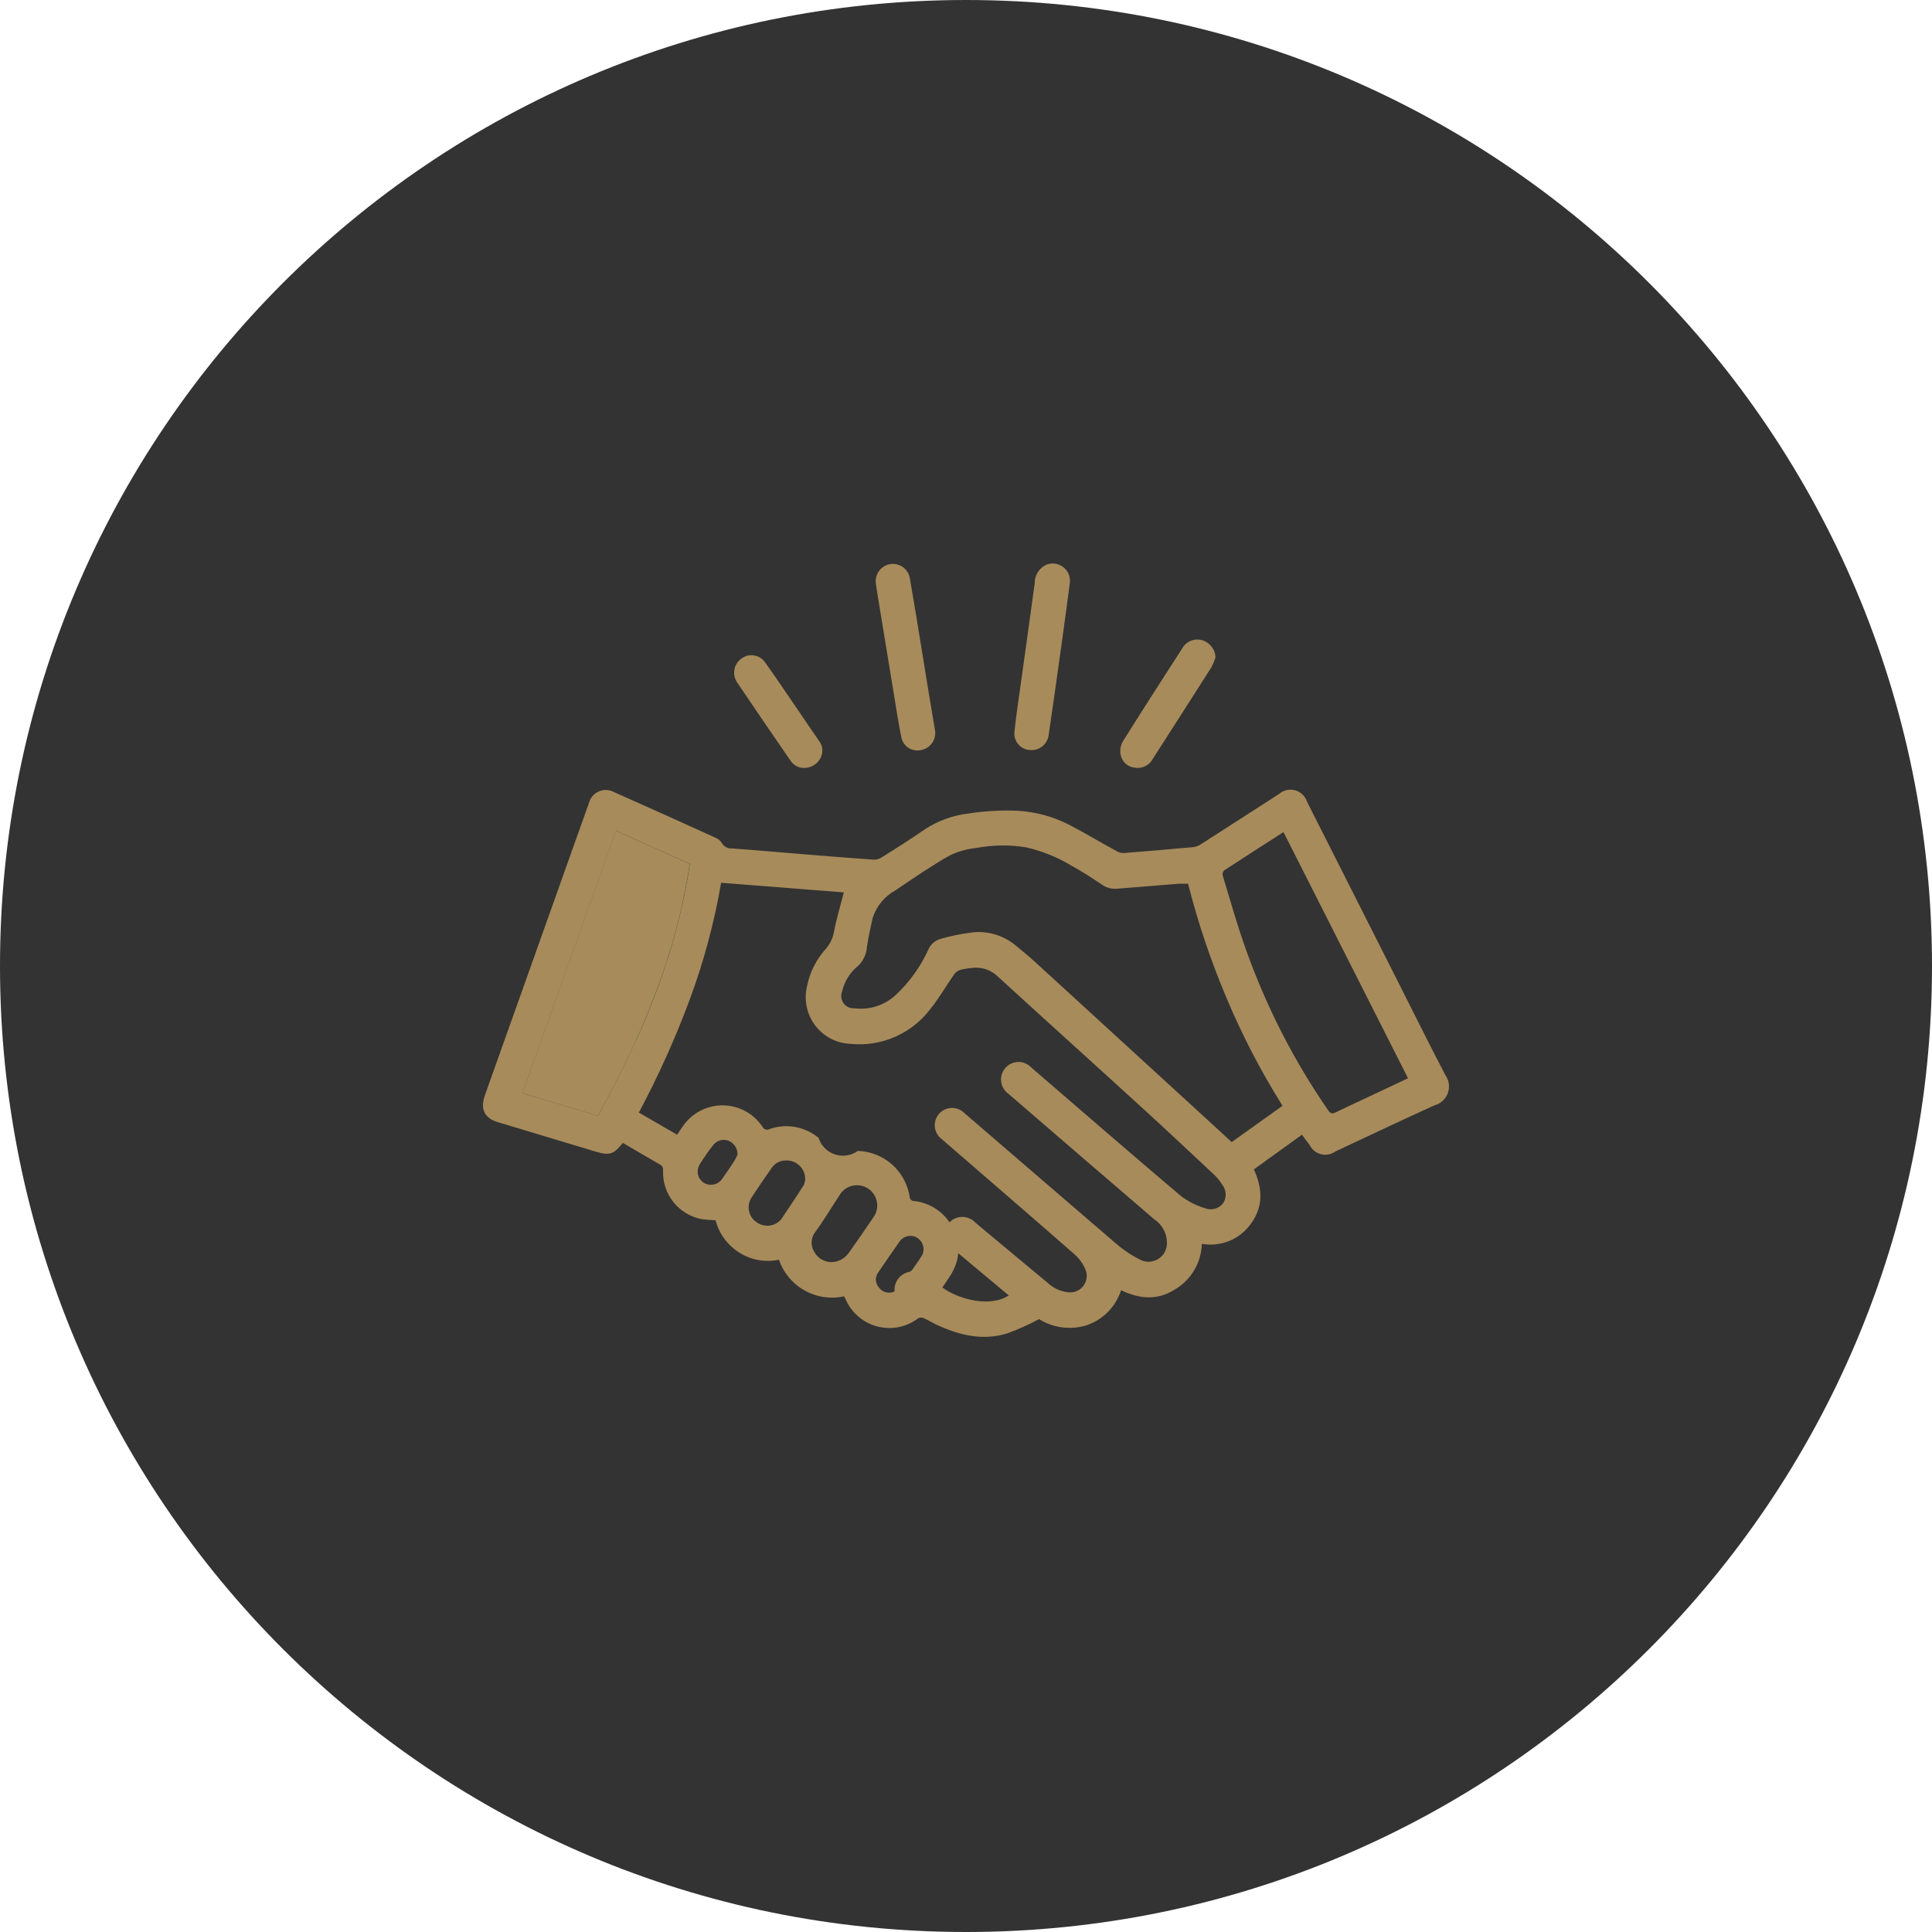
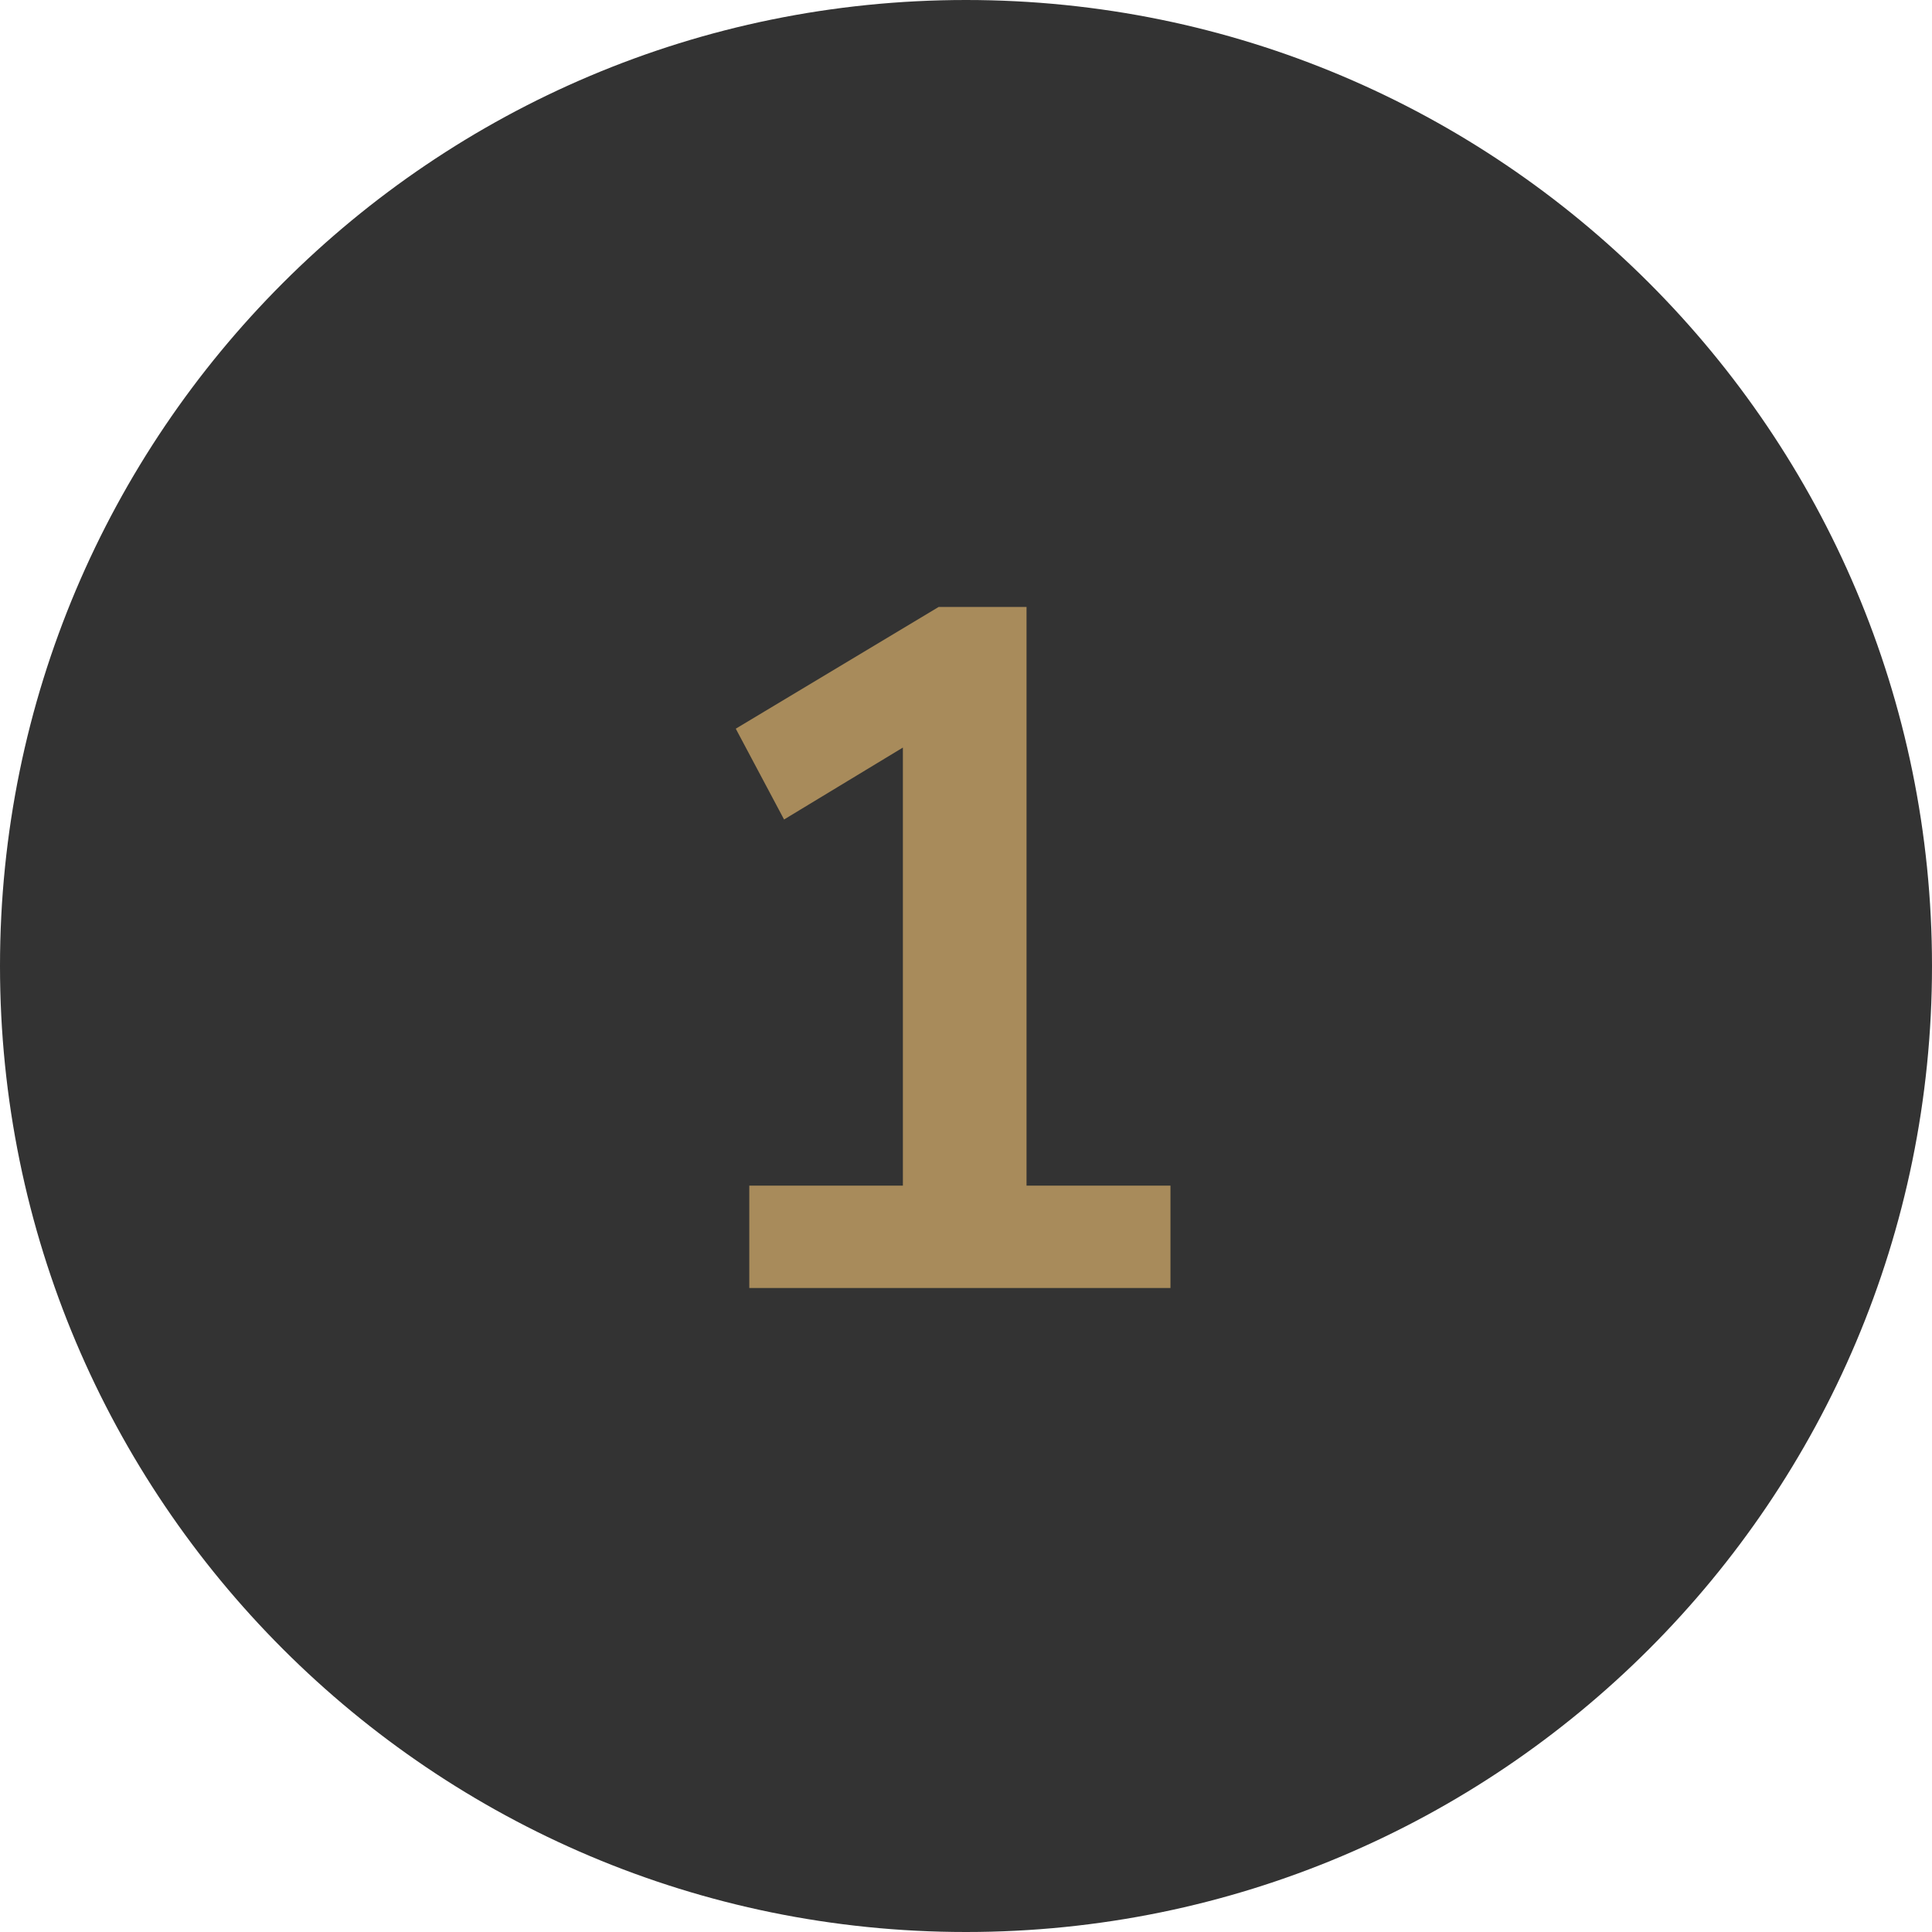
<svg xmlns="http://www.w3.org/2000/svg" width="48" height="48" viewBox="0 0 48 48" fill="none">
  <path d="M0 24C0 37.255 10.745 48 24 48C37.255 48 48 37.255 48 24C48 10.745 37.255 0 24 0C10.745 0 0 10.745 0 24Z" fill="#333333" />
-   <path d="M35.91 26.711C35.512 25.95 35.129 25.177 34.741 24.407C33.987 22.912 33.231 21.416 32.473 19.92C32.452 19.852 32.413 19.79 32.362 19.74C32.31 19.69 32.247 19.654 32.178 19.635C32.109 19.615 32.036 19.614 31.966 19.63C31.897 19.646 31.832 19.679 31.778 19.726C31.133 20.14 30.487 20.559 29.841 20.972C29.785 21.011 29.72 21.036 29.652 21.046C29.073 21.099 28.492 21.149 27.913 21.194C27.854 21.194 27.796 21.178 27.745 21.147C27.343 20.931 26.954 20.693 26.549 20.484C26.157 20.286 25.729 20.17 25.29 20.144C24.877 20.125 24.462 20.148 24.053 20.213C23.673 20.258 23.309 20.389 22.988 20.598C22.639 20.839 22.278 21.069 21.912 21.297C21.852 21.337 21.782 21.358 21.71 21.358C21.129 21.319 20.548 21.271 19.967 21.224C19.386 21.177 18.781 21.121 18.185 21.08C18.133 21.083 18.081 21.072 18.035 21.046C17.99 21.02 17.953 20.982 17.929 20.936C17.892 20.882 17.841 20.84 17.78 20.815C16.937 20.432 16.096 20.051 15.25 19.677C15.192 19.646 15.127 19.629 15.062 19.627C14.996 19.625 14.931 19.639 14.871 19.666C14.811 19.693 14.758 19.733 14.716 19.784C14.675 19.835 14.645 19.895 14.63 19.959C14.617 19.997 14.602 20.034 14.589 20.071L12.052 27.198C11.925 27.548 12.031 27.779 12.364 27.878L14.791 28.609C15.144 28.715 15.245 28.685 15.473 28.394C15.781 28.575 16.085 28.753 16.39 28.928C16.419 28.941 16.442 28.962 16.457 28.989C16.472 29.016 16.478 29.048 16.474 29.078C16.462 29.363 16.553 29.642 16.73 29.864C16.907 30.087 17.159 30.238 17.438 30.29C17.551 30.305 17.665 30.314 17.778 30.316C17.864 30.648 18.074 30.935 18.363 31.118C18.657 31.306 19.013 31.37 19.353 31.297C19.464 31.621 19.69 31.892 19.988 32.06C20.286 32.228 20.635 32.281 20.969 32.207C20.982 32.231 20.991 32.242 20.997 32.252C21.066 32.422 21.172 32.573 21.308 32.694C21.445 32.816 21.607 32.904 21.783 32.952C21.959 33 22.144 33.007 22.323 32.972C22.502 32.937 22.671 32.861 22.816 32.749C22.837 32.74 22.86 32.735 22.883 32.735C22.907 32.735 22.93 32.74 22.951 32.749C23.059 32.797 23.166 32.864 23.265 32.911C23.829 33.173 24.417 33.318 25.03 33.126C25.299 33.027 25.562 32.909 25.815 32.773C25.989 32.882 26.184 32.952 26.387 32.978C26.59 33.005 26.797 32.988 26.992 32.928C27.194 32.86 27.377 32.745 27.527 32.594C27.676 32.442 27.788 32.257 27.853 32.054C28.301 32.27 28.742 32.315 29.177 32.044C29.379 31.928 29.548 31.763 29.667 31.563C29.787 31.363 29.853 31.136 29.859 30.903C30.091 30.945 30.33 30.918 30.548 30.828C30.766 30.737 30.953 30.585 31.087 30.391C31.395 29.961 31.363 29.513 31.152 29.053L32.346 28.192L32.542 28.454C32.57 28.509 32.61 28.558 32.658 28.596C32.707 28.634 32.763 28.662 32.823 28.677C32.883 28.691 32.945 28.693 33.006 28.681C33.067 28.67 33.124 28.645 33.175 28.609C33.997 28.224 34.816 27.835 35.643 27.46C35.718 27.44 35.788 27.401 35.845 27.348C35.902 27.295 35.946 27.229 35.972 27.155C35.998 27.082 36.006 27.003 35.995 26.926C35.984 26.848 35.955 26.775 35.91 26.711ZM15.777 25.898C15.671 26.133 15.562 26.365 15.446 26.595C15.383 26.724 15.316 26.851 15.252 26.98C15.124 27.23 14.993 27.477 14.858 27.723L12.982 27.159L13.563 25.53C14.144 23.903 14.723 22.279 15.306 20.641L17.139 21.463C17.098 21.743 17.048 22.02 16.991 22.296C16.963 22.433 16.93 22.569 16.898 22.705C16.866 22.84 16.831 22.976 16.795 23.111C16.758 23.247 16.722 23.378 16.683 23.512C16.644 23.645 16.601 23.778 16.558 23.91C16.485 24.142 16.405 24.37 16.319 24.598C16.304 24.635 16.291 24.669 16.28 24.704C16.184 24.96 16.08 25.214 15.971 25.468C15.923 25.579 15.874 25.683 15.822 25.808L15.777 25.898ZM18.301 28.726C18.301 28.745 18.282 28.773 18.269 28.799C18.262 28.813 18.254 28.827 18.245 28.84C18.151 28.99 18.047 29.137 17.946 29.283C17.898 29.356 17.823 29.407 17.738 29.427C17.653 29.446 17.563 29.433 17.488 29.388C17.463 29.373 17.441 29.354 17.423 29.332L17.395 29.3C17.384 29.285 17.374 29.269 17.365 29.253C17.358 29.237 17.353 29.221 17.348 29.205C17.341 29.189 17.337 29.171 17.335 29.154C17.334 29.137 17.334 29.119 17.335 29.102C17.334 29.04 17.352 28.98 17.384 28.928C17.49 28.76 17.6 28.596 17.729 28.437C17.774 28.383 17.835 28.345 17.903 28.328C17.971 28.312 18.043 28.317 18.107 28.345C18.176 28.374 18.233 28.424 18.271 28.488C18.31 28.552 18.328 28.625 18.323 28.7L18.301 28.726ZM19.949 29.474C19.775 29.75 19.59 30.019 19.411 30.29C19.341 30.374 19.242 30.43 19.134 30.447C19.026 30.464 18.915 30.441 18.822 30.382C18.768 30.351 18.721 30.309 18.685 30.259C18.648 30.209 18.623 30.151 18.61 30.09C18.596 30.03 18.596 29.967 18.609 29.906C18.621 29.845 18.646 29.788 18.682 29.737C18.835 29.504 18.992 29.274 19.151 29.046C19.19 28.979 19.246 28.924 19.313 28.886C19.38 28.848 19.457 28.829 19.534 28.831C19.651 28.828 19.764 28.87 19.851 28.947C19.938 29.025 19.992 29.132 20.003 29.248C20.011 29.329 19.992 29.41 19.949 29.479V29.474ZM21.075 31.142C21.025 31.21 20.961 31.264 20.886 31.302C20.811 31.339 20.728 31.358 20.644 31.357C20.553 31.354 20.465 31.326 20.389 31.276C20.313 31.226 20.253 31.156 20.214 31.073C20.174 30.998 20.158 30.913 20.166 30.829C20.175 30.745 20.208 30.665 20.261 30.6C20.477 30.305 20.66 29.995 20.858 29.694C20.892 29.635 20.939 29.584 20.994 29.544C21.049 29.503 21.112 29.474 21.179 29.459C21.245 29.444 21.314 29.442 21.382 29.455C21.449 29.467 21.513 29.493 21.57 29.531C21.627 29.569 21.675 29.618 21.713 29.675C21.75 29.733 21.775 29.797 21.787 29.864C21.799 29.932 21.797 30.001 21.781 30.067C21.765 30.134 21.735 30.196 21.695 30.251C21.488 30.557 21.281 30.855 21.075 31.146V31.142ZM22.895 31.209C22.826 31.325 22.747 31.424 22.669 31.542C22.648 31.569 22.62 31.589 22.588 31.6C22.478 31.622 22.38 31.683 22.313 31.773C22.247 31.862 22.215 31.973 22.226 32.084C22.161 32.116 22.087 32.125 22.017 32.108C21.947 32.092 21.885 32.051 21.841 31.994C21.791 31.941 21.763 31.871 21.761 31.798C21.759 31.725 21.784 31.654 21.83 31.598C22 31.346 22.172 31.097 22.349 30.847C22.397 30.776 22.471 30.728 22.556 30.711C22.64 30.695 22.727 30.712 22.798 30.759C22.87 30.808 22.92 30.882 22.938 30.967C22.956 31.051 22.941 31.139 22.895 31.213V31.209ZM23.414 31.983C23.451 31.934 23.481 31.887 23.511 31.843C23.541 31.8 23.567 31.76 23.59 31.723C23.624 31.673 23.654 31.62 23.681 31.566C23.704 31.521 23.725 31.474 23.743 31.426C23.766 31.366 23.783 31.303 23.793 31.239C23.793 31.207 23.805 31.174 23.81 31.138L24.438 31.663L25.062 32.184C24.604 32.491 23.81 32.282 23.414 31.988V31.983ZM30.386 29.896C30.334 29.963 30.262 30.011 30.18 30.032C30.099 30.054 30.012 30.049 29.934 30.017C29.719 29.951 29.518 29.848 29.338 29.713C28.092 28.659 26.859 27.587 25.622 26.522C25.58 26.477 25.53 26.442 25.474 26.418C25.417 26.394 25.357 26.382 25.296 26.384C25.234 26.385 25.174 26.4 25.119 26.426C25.064 26.452 25.015 26.49 24.976 26.537C24.937 26.582 24.907 26.635 24.889 26.692C24.872 26.75 24.866 26.81 24.873 26.869C24.88 26.929 24.899 26.987 24.929 27.038C24.96 27.09 25.001 27.135 25.049 27.17C26.254 28.211 27.462 29.251 28.673 30.29C28.777 30.358 28.861 30.453 28.917 30.564C28.973 30.675 28.998 30.798 28.991 30.922C28.986 30.995 28.964 31.065 28.926 31.128C28.888 31.19 28.836 31.242 28.774 31.28C28.712 31.318 28.642 31.341 28.569 31.346C28.497 31.352 28.424 31.34 28.357 31.312C28.123 31.198 27.906 31.053 27.711 30.882C26.457 29.806 25.211 28.73 23.96 27.654C23.919 27.612 23.869 27.579 23.814 27.557C23.759 27.535 23.701 27.524 23.641 27.526C23.582 27.528 23.524 27.542 23.471 27.567C23.417 27.592 23.369 27.628 23.331 27.672C23.291 27.717 23.262 27.769 23.244 27.825C23.226 27.882 23.22 27.941 23.226 28C23.232 28.059 23.25 28.116 23.279 28.167C23.308 28.219 23.347 28.264 23.395 28.299C24.498 29.255 25.605 30.206 26.702 31.168C26.814 31.269 26.903 31.393 26.964 31.532C26.994 31.598 27.006 31.672 26.997 31.745C26.989 31.817 26.962 31.887 26.918 31.945C26.874 32.004 26.815 32.05 26.748 32.078C26.68 32.106 26.607 32.116 26.534 32.106C26.355 32.087 26.186 32.011 26.052 31.891C25.482 31.42 24.914 30.944 24.346 30.471L24.236 30.378C24.195 30.334 24.145 30.298 24.09 30.273C24.035 30.248 23.976 30.235 23.915 30.234C23.855 30.233 23.795 30.244 23.739 30.267C23.683 30.29 23.633 30.324 23.59 30.367C23.488 30.216 23.352 30.09 23.194 29.998C23.037 29.906 22.86 29.851 22.678 29.836C22.66 29.83 22.643 29.819 22.63 29.805C22.617 29.792 22.608 29.775 22.603 29.756C22.56 29.441 22.407 29.151 22.171 28.938C21.934 28.725 21.63 28.603 21.311 28.594C21.23 28.653 21.136 28.691 21.037 28.706C20.938 28.721 20.836 28.712 20.741 28.68C20.646 28.649 20.56 28.595 20.49 28.523C20.419 28.452 20.367 28.365 20.337 28.269C20.169 28.13 19.968 28.037 19.753 27.999C19.538 27.961 19.317 27.98 19.112 28.054C19.098 28.061 19.081 28.066 19.065 28.067C19.048 28.068 19.032 28.066 19.016 28.06C19.001 28.055 18.986 28.046 18.974 28.035C18.962 28.024 18.952 28.011 18.945 27.996C18.836 27.832 18.688 27.697 18.515 27.604C18.341 27.511 18.147 27.462 17.95 27.462C17.753 27.462 17.559 27.511 17.386 27.604C17.212 27.697 17.065 27.832 16.956 27.996C16.915 28.056 16.872 28.116 16.823 28.192L15.872 27.641C16.35 26.747 16.767 25.822 17.122 24.872C17.478 23.919 17.744 22.935 17.916 21.932L20.965 22.171C20.879 22.504 20.78 22.829 20.718 23.161C20.687 23.322 20.613 23.471 20.502 23.591C20.273 23.85 20.117 24.166 20.05 24.506C20.01 24.672 20.008 24.845 20.042 25.012C20.077 25.18 20.148 25.338 20.251 25.474C20.354 25.611 20.486 25.723 20.637 25.803C20.788 25.882 20.956 25.927 21.126 25.934C21.503 25.973 21.884 25.914 22.231 25.763C22.578 25.612 22.881 25.375 23.11 25.074C23.326 24.807 23.502 24.499 23.702 24.213C23.739 24.159 23.793 24.118 23.855 24.097C23.956 24.072 24.059 24.055 24.163 24.047C24.277 24.034 24.393 24.046 24.502 24.083C24.61 24.12 24.709 24.182 24.791 24.262C26 25.369 27.218 26.464 28.428 27.57C29.011 28.101 29.585 28.646 30.16 29.18C30.238 29.255 30.307 29.339 30.364 29.431C30.417 29.497 30.447 29.578 30.451 29.662C30.455 29.747 30.432 29.83 30.386 29.9V29.896ZM30.601 28.375L29.986 27.809L25.697 23.882C25.542 23.742 25.378 23.61 25.219 23.477C25.063 23.351 24.882 23.259 24.688 23.206C24.493 23.154 24.29 23.143 24.092 23.174C23.851 23.207 23.613 23.257 23.379 23.322C23.308 23.341 23.241 23.376 23.186 23.425C23.13 23.474 23.087 23.535 23.059 23.604C22.869 24.017 22.602 24.391 22.271 24.704C22.134 24.837 21.968 24.937 21.786 24.997C21.604 25.057 21.411 25.075 21.221 25.05C21.171 25.053 21.12 25.043 21.074 25.022C21.028 25 20.989 24.967 20.959 24.927C20.929 24.886 20.91 24.838 20.903 24.788C20.896 24.738 20.902 24.686 20.92 24.639C20.977 24.385 21.119 24.157 21.322 23.994C21.45 23.87 21.527 23.704 21.538 23.527C21.574 23.288 21.626 23.049 21.68 22.81C21.774 22.512 21.981 22.263 22.256 22.115C22.697 21.816 23.134 21.515 23.593 21.254C23.803 21.153 24.029 21.09 24.262 21.067C24.668 20.99 25.084 20.985 25.492 21.052C25.891 21.142 26.271 21.296 26.62 21.508C26.876 21.646 27.122 21.807 27.363 21.969C27.471 22.05 27.606 22.09 27.741 22.081L29.286 21.956C29.36 21.956 29.433 21.956 29.517 21.956C29.764 22.929 30.086 23.882 30.478 24.807C30.867 25.732 31.331 26.624 31.864 27.473L30.601 28.375ZM33.958 27.271C33.7 27.393 33.437 27.512 33.179 27.639C33.099 27.677 33.059 27.671 33.002 27.591C32.145 26.352 31.456 25.003 30.952 23.582C30.737 22.982 30.564 22.365 30.379 21.756C30.374 21.733 30.373 21.71 30.379 21.687C30.384 21.665 30.395 21.644 30.41 21.627C30.896 21.308 31.387 20.996 31.888 20.673L34.982 26.789L33.958 27.271Z" fill="#A88B5B" />
-   <path d="M23.235 18.181C23.243 18.289 23.21 18.395 23.143 18.48C23.076 18.564 22.98 18.62 22.874 18.637C22.77 18.659 22.662 18.638 22.572 18.581C22.483 18.523 22.42 18.433 22.396 18.33C22.323 17.981 22.271 17.628 22.213 17.275C22.084 16.495 21.956 15.714 21.828 14.932C21.804 14.786 21.779 14.639 21.761 14.502C21.753 14.444 21.756 14.385 21.771 14.329C21.786 14.273 21.812 14.22 21.848 14.174C21.884 14.128 21.928 14.09 21.98 14.062C22.03 14.034 22.087 14.017 22.144 14.011C22.251 14.002 22.358 14.033 22.443 14.098C22.528 14.163 22.586 14.258 22.605 14.364C22.712 14.991 22.817 15.618 22.917 16.244C23.017 16.871 23.119 17.489 23.222 18.097C23.227 18.123 23.233 18.162 23.235 18.181Z" fill="#A88B5B" />
-   <path d="M26.579 14.493C26.515 14.962 26.452 15.455 26.383 15.945C26.276 16.719 26.166 17.491 26.054 18.261C26.047 18.317 26.029 18.371 26.001 18.42C25.973 18.469 25.935 18.512 25.89 18.547C25.846 18.581 25.794 18.607 25.74 18.622C25.685 18.637 25.628 18.64 25.572 18.633C25.517 18.628 25.464 18.612 25.416 18.586C25.368 18.56 25.325 18.525 25.291 18.482C25.257 18.439 25.231 18.39 25.216 18.337C25.201 18.284 25.197 18.229 25.204 18.175C25.243 17.798 25.301 17.422 25.353 17.047C25.471 16.186 25.594 15.339 25.708 14.484C25.706 14.388 25.734 14.293 25.786 14.212C25.838 14.131 25.912 14.067 26 14.028C26.07 14.002 26.146 13.994 26.22 14.005C26.295 14.017 26.364 14.048 26.423 14.095C26.481 14.142 26.526 14.203 26.554 14.273C26.581 14.343 26.59 14.419 26.579 14.493Z" fill="#A88B5B" />
-   <path d="M30.199 16.326C30.173 16.413 30.139 16.496 30.098 16.576C29.615 17.334 29.132 18.09 28.647 18.844C28.605 18.927 28.538 18.993 28.455 19.034C28.372 19.076 28.278 19.089 28.187 19.072C28.099 19.063 28.017 19.024 27.953 18.962C27.89 18.901 27.85 18.82 27.838 18.732C27.823 18.625 27.843 18.517 27.896 18.422C28.38 17.648 28.875 16.879 29.372 16.109C29.421 16.023 29.497 15.955 29.59 15.919C29.682 15.883 29.784 15.879 29.878 15.909C29.967 15.938 30.046 15.993 30.103 16.068C30.16 16.142 30.194 16.233 30.199 16.326Z" fill="#A88B5B" />
-   <path d="M19.945 19.078C19.884 19.074 19.824 19.055 19.771 19.024C19.718 18.992 19.673 18.949 19.64 18.898C19.192 18.252 18.747 17.596 18.305 16.942C18.246 16.847 18.226 16.733 18.248 16.624C18.271 16.515 18.336 16.419 18.428 16.356C18.473 16.324 18.525 16.301 18.579 16.288C18.634 16.276 18.69 16.275 18.745 16.286C18.8 16.296 18.852 16.317 18.899 16.348C18.945 16.379 18.985 16.419 19.015 16.466C19.323 16.896 19.624 17.351 19.928 17.792C20.07 18.007 20.214 18.209 20.358 18.42C20.403 18.482 20.428 18.556 20.431 18.633C20.434 18.709 20.415 18.785 20.375 18.85C20.333 18.925 20.27 18.987 20.193 19.027C20.117 19.067 20.031 19.085 19.945 19.078Z" fill="#A88B5B" />
-   <path d="M14.856 27.723L12.98 27.159C13.752 24.986 14.525 22.823 15.302 20.641L17.135 21.463C16.806 23.707 15.943 25.752 14.856 27.723Z" fill="#A88B5B" />
+   <path d="M18.616 32V29.456H22.432V17.672H23.92L19.48 20.36L18.28 18.104L23.32 15.08H25.504V29.456H29.08V32H18.616Z" fill="#A88B5B" />
</svg>
